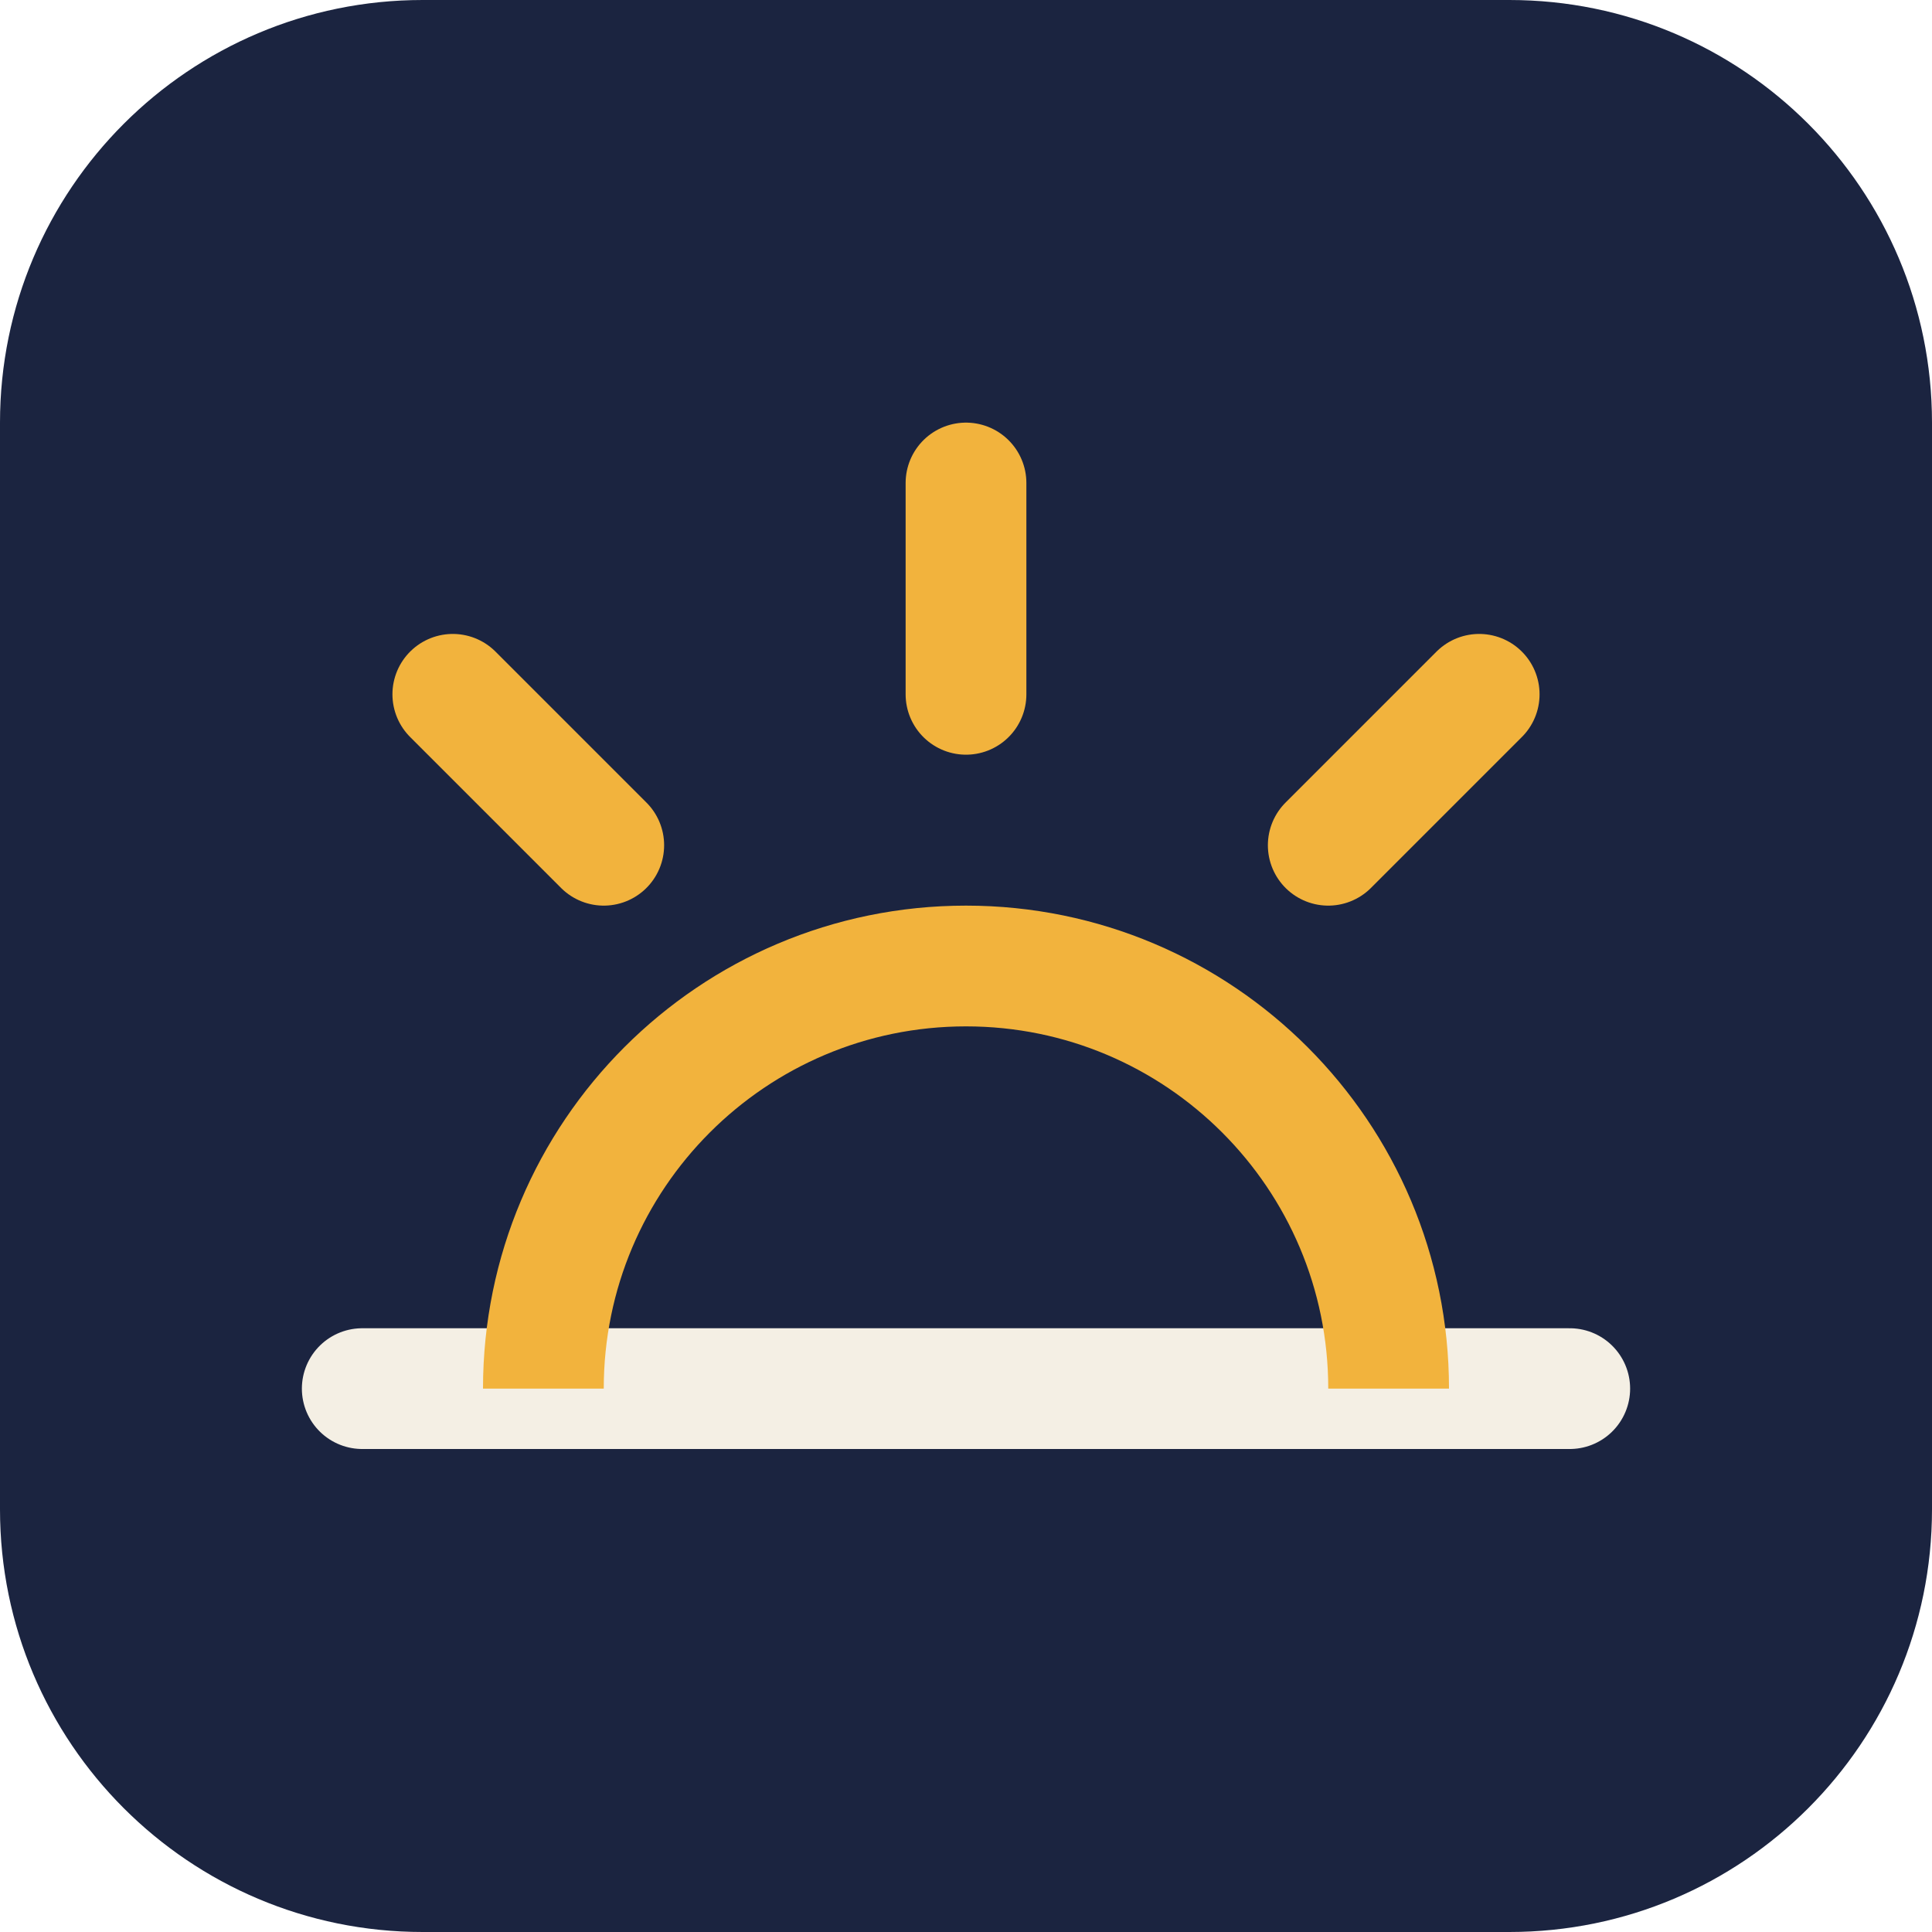
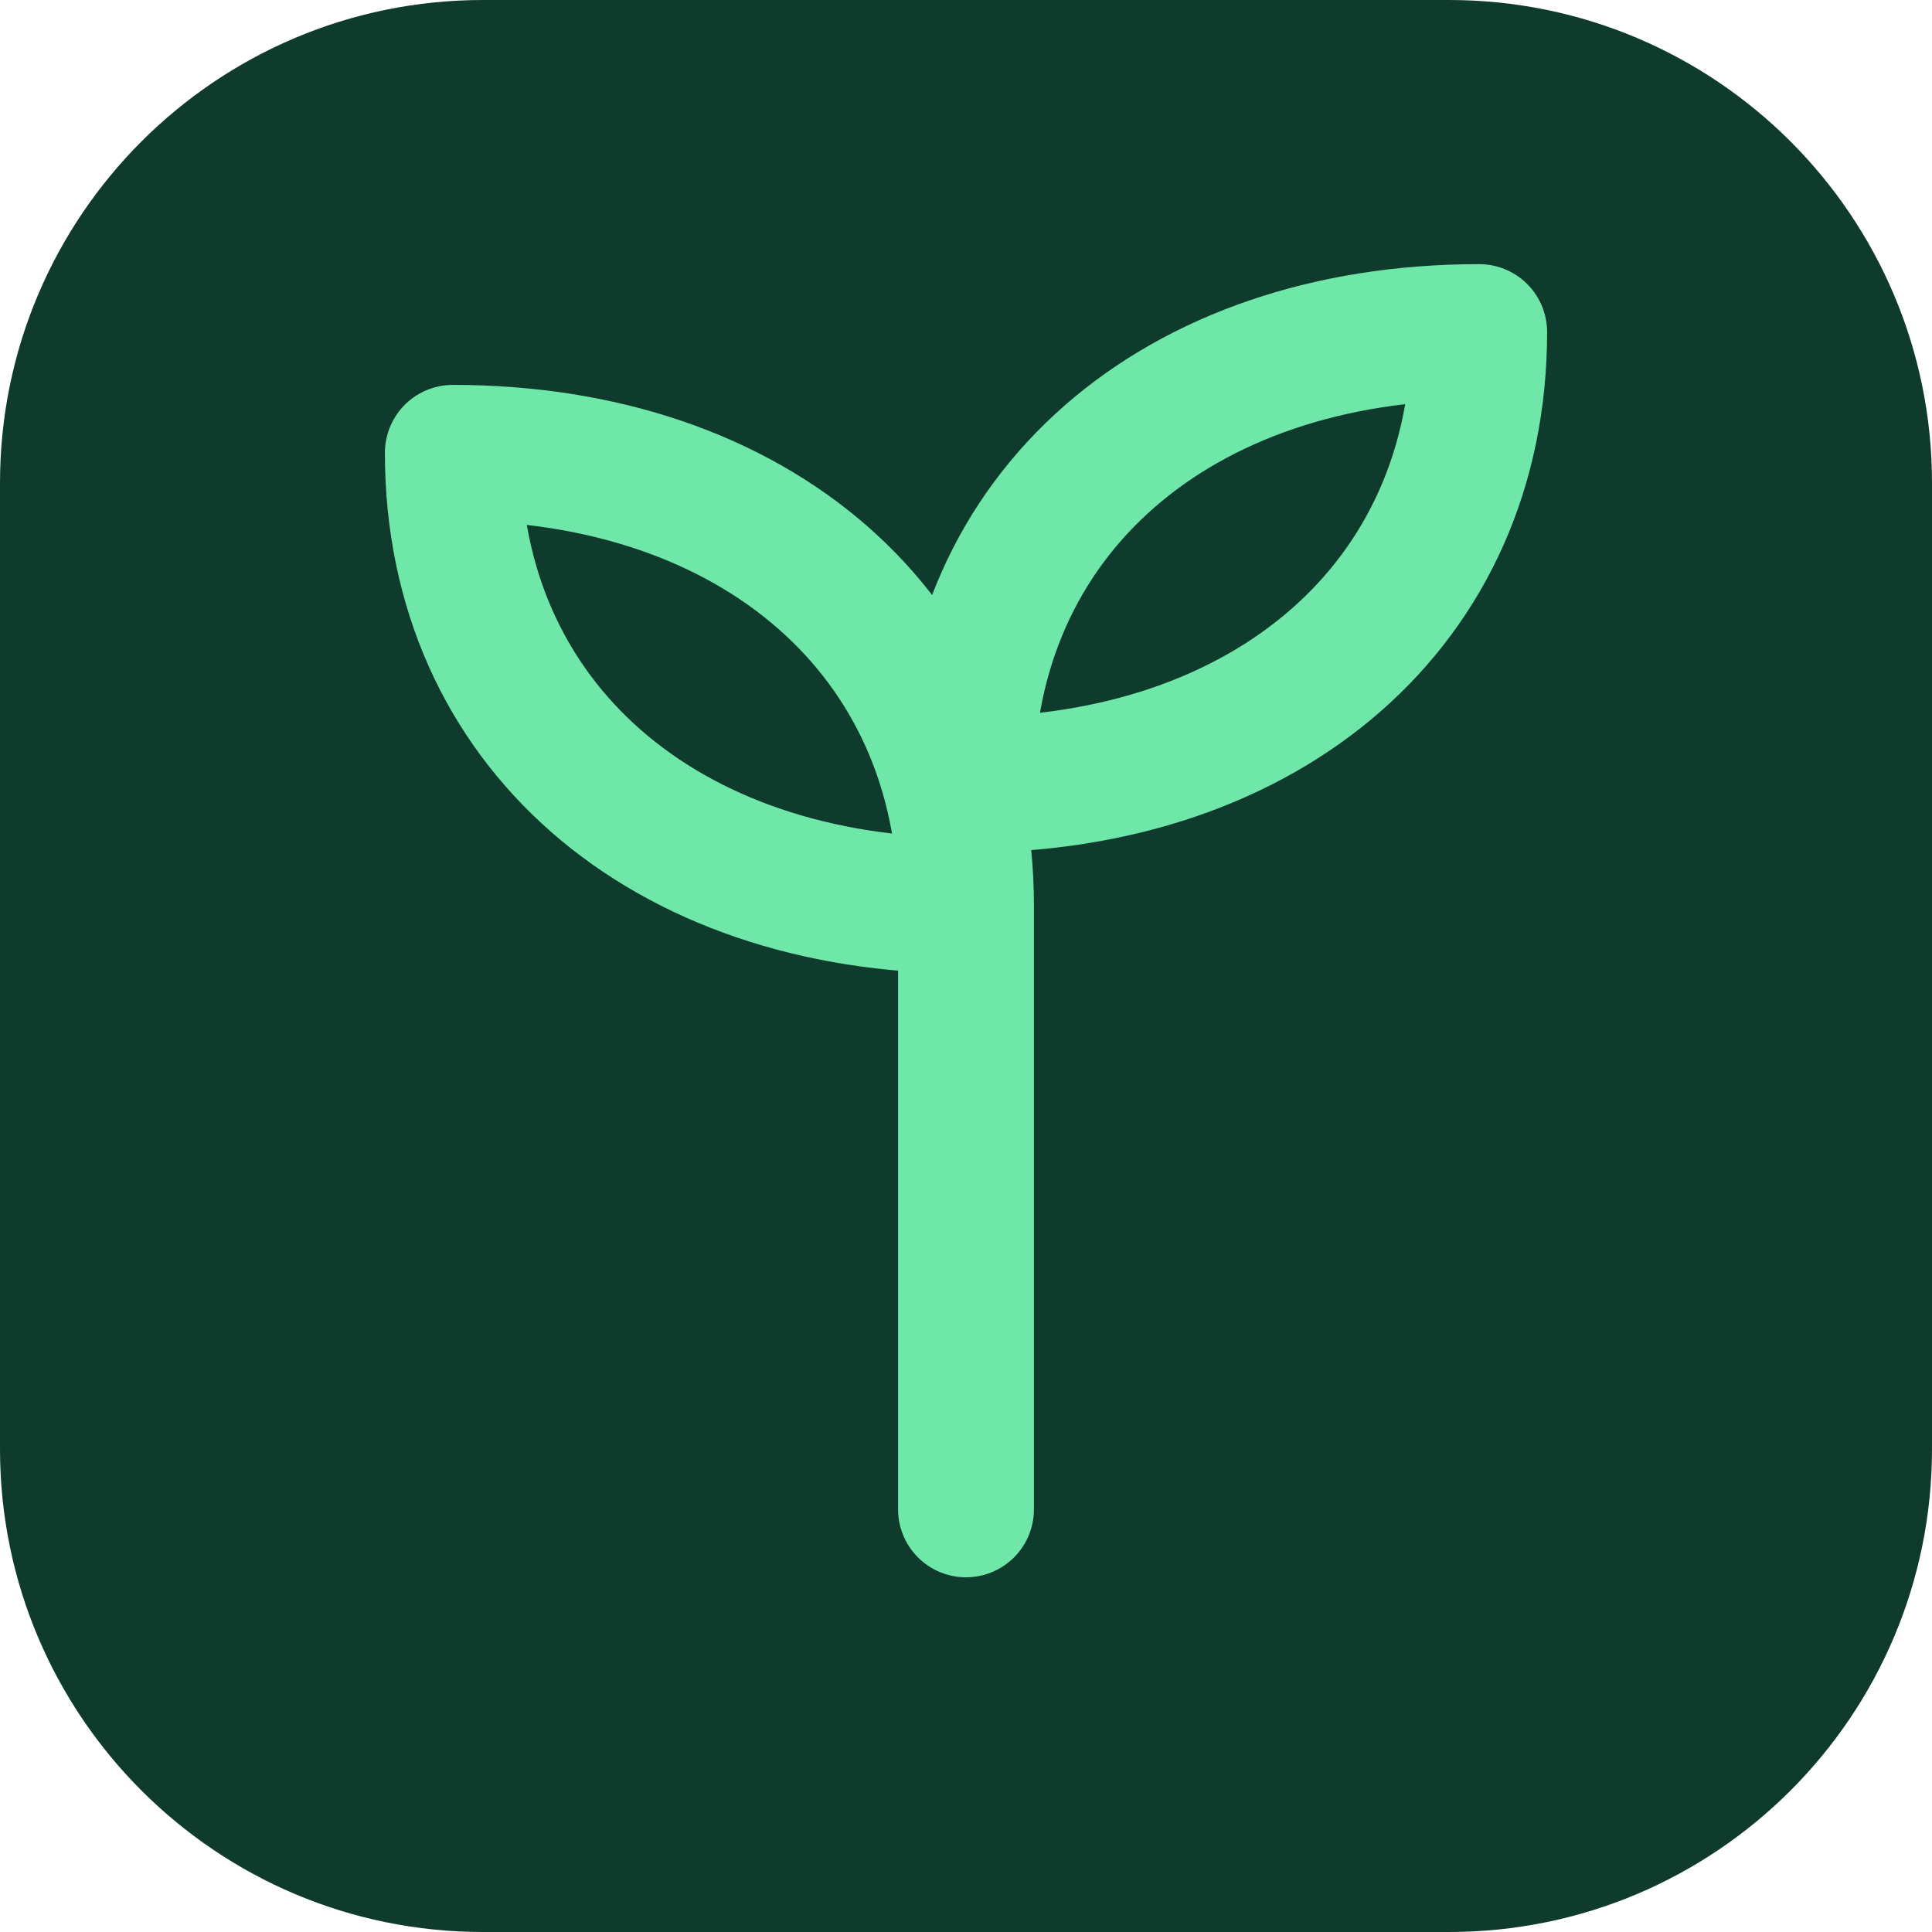
<svg xmlns="http://www.w3.org/2000/svg" viewBox="0 0 64 64">
-   <rect width="64" height="64" rx="14" fill="#1B2440" />
-   <path d="M12 46h40" stroke="#F4EFE4" stroke-width="4" stroke-linecap="round" />
-   <path d="M18 46a14 14 0 0 1 28 0" fill="none" stroke="#F2B33D" stroke-width="4" />
-   <path d="M32 16v7M15 23l5 5M49 23l-5 5" stroke="#F2B33D" stroke-width="4" stroke-linecap="round" />
+   <rect width="64" height="64" rx="16" fill="#0F3B2C" />
+   <path d="M32 50V30M32 30c0-9-7-15-17-15 0 9 7 15 17 15zM32 26c0-9 7-15 17-15 0 9-7 15-17 15z" fill="none" stroke="#6EE7A8" stroke-width="4.5" stroke-linejoin="round" stroke-linecap="round" />
</svg>
